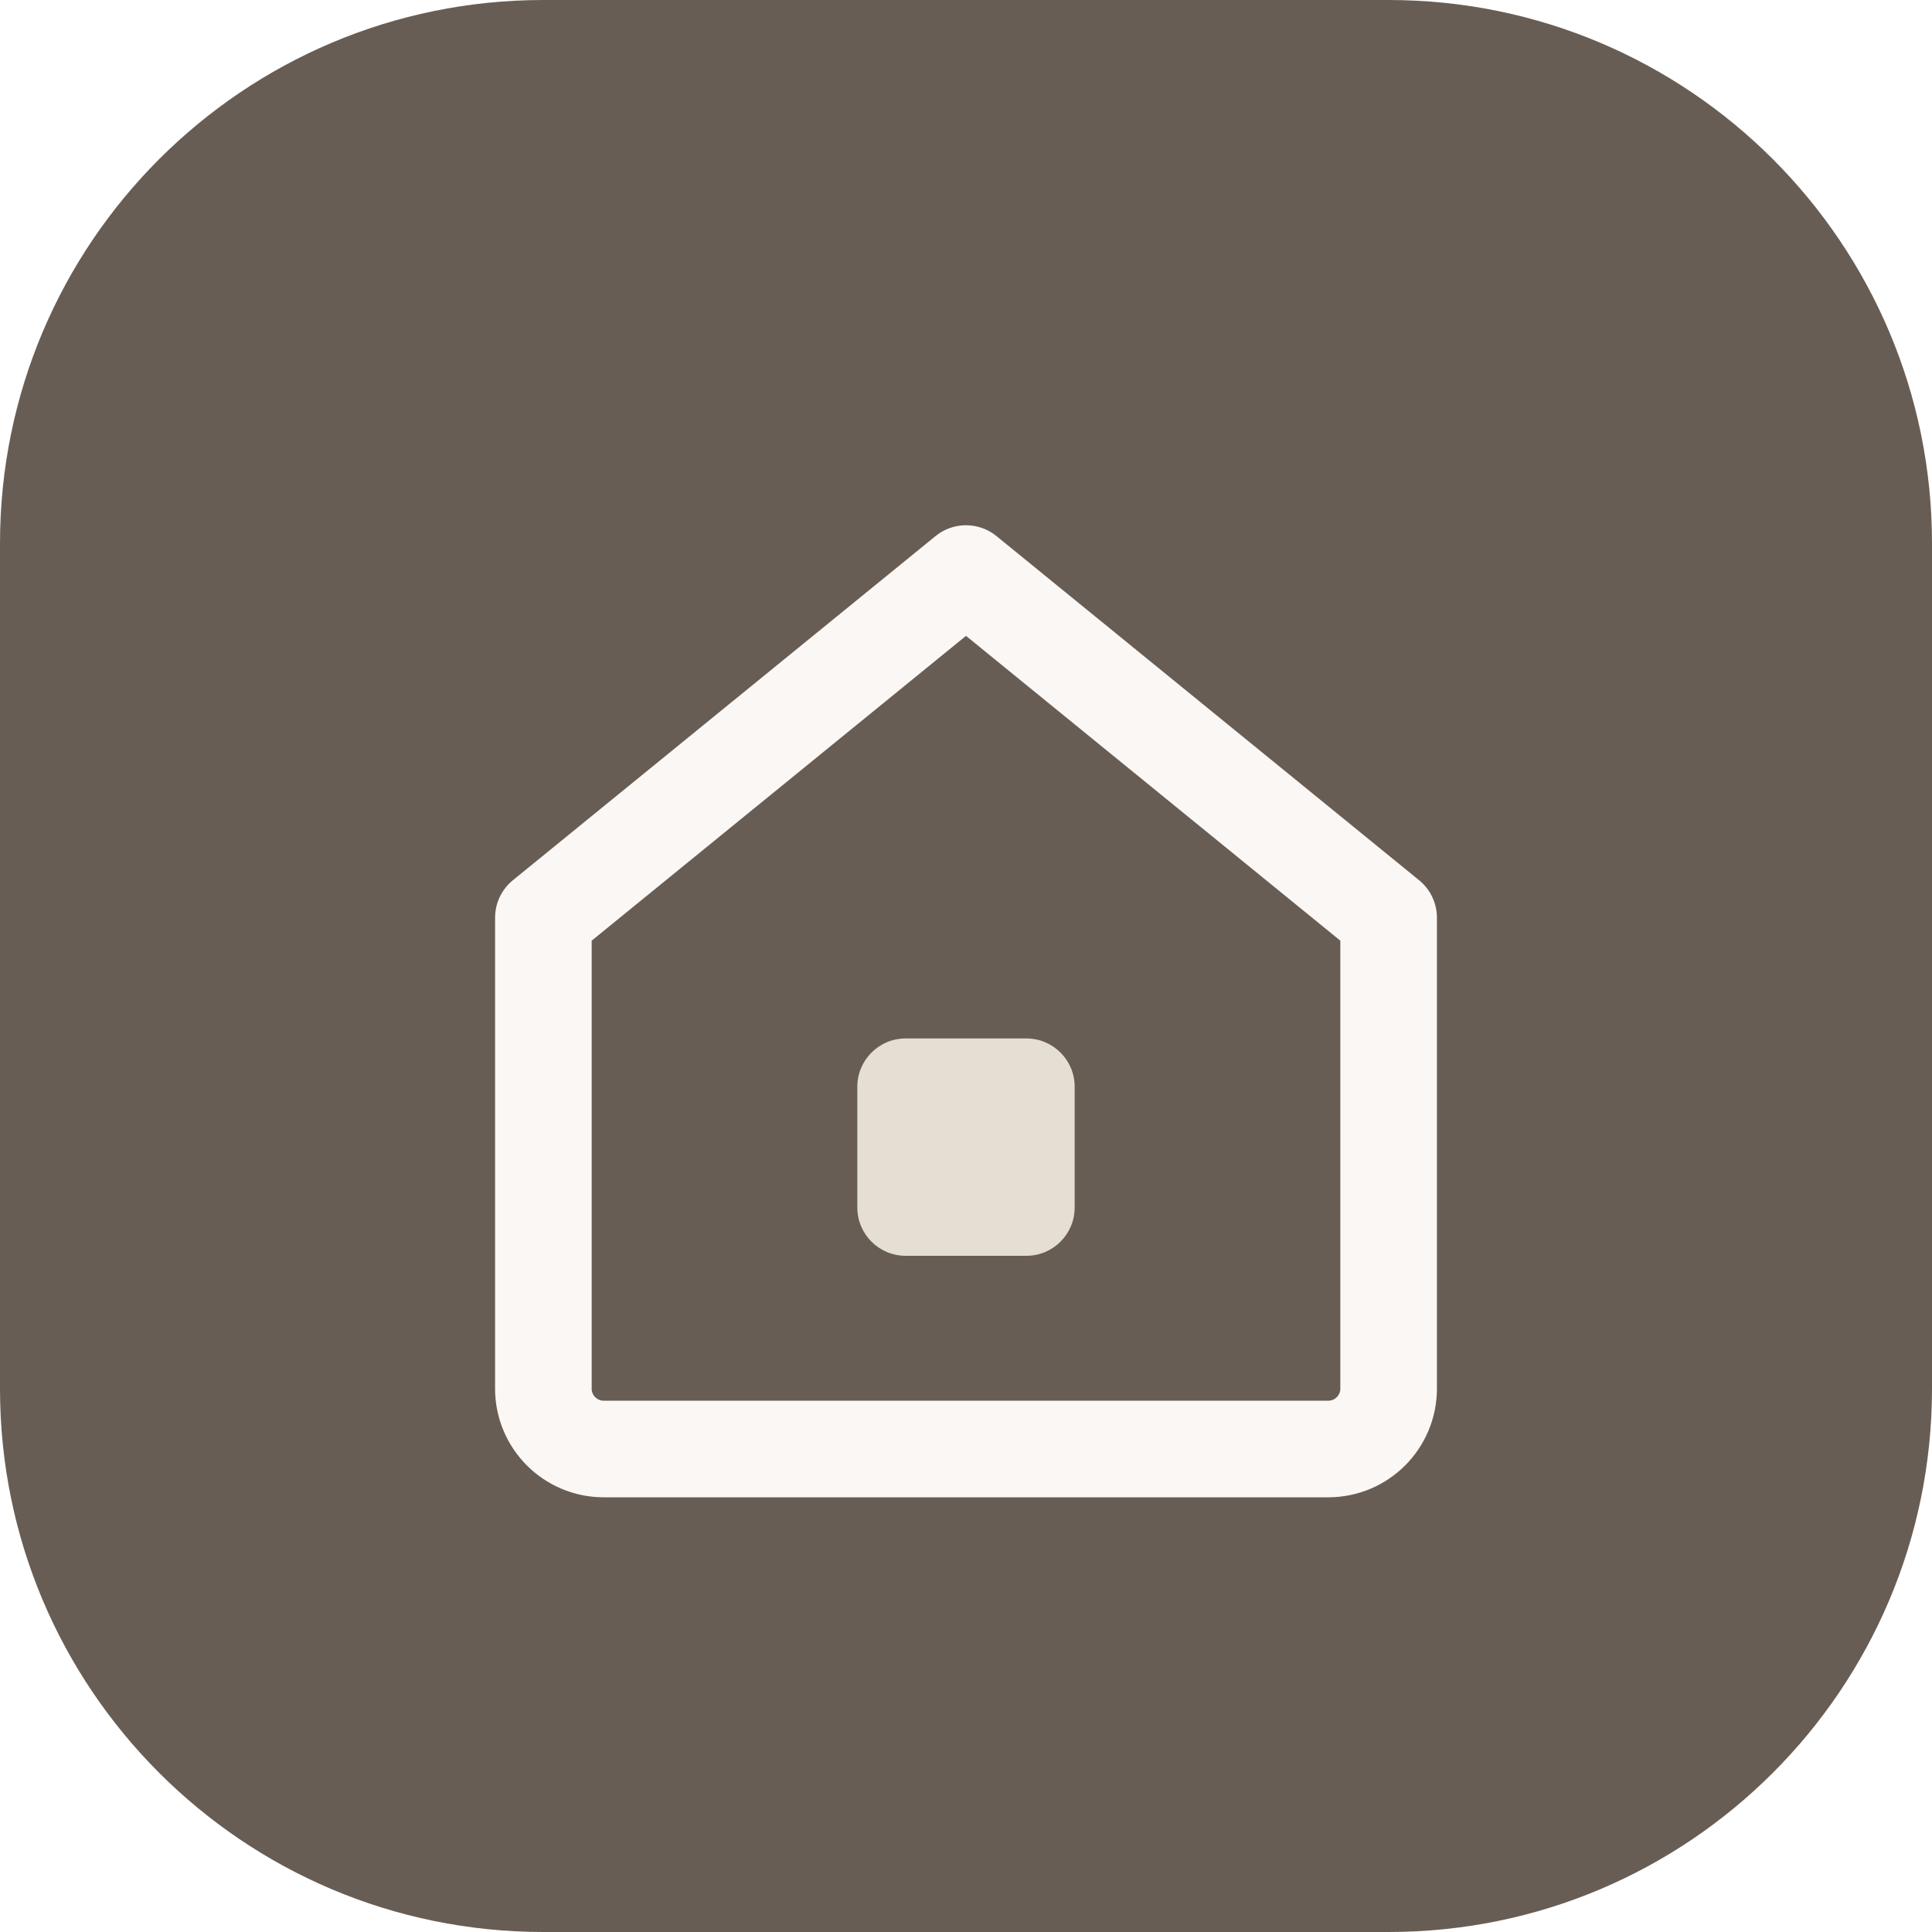
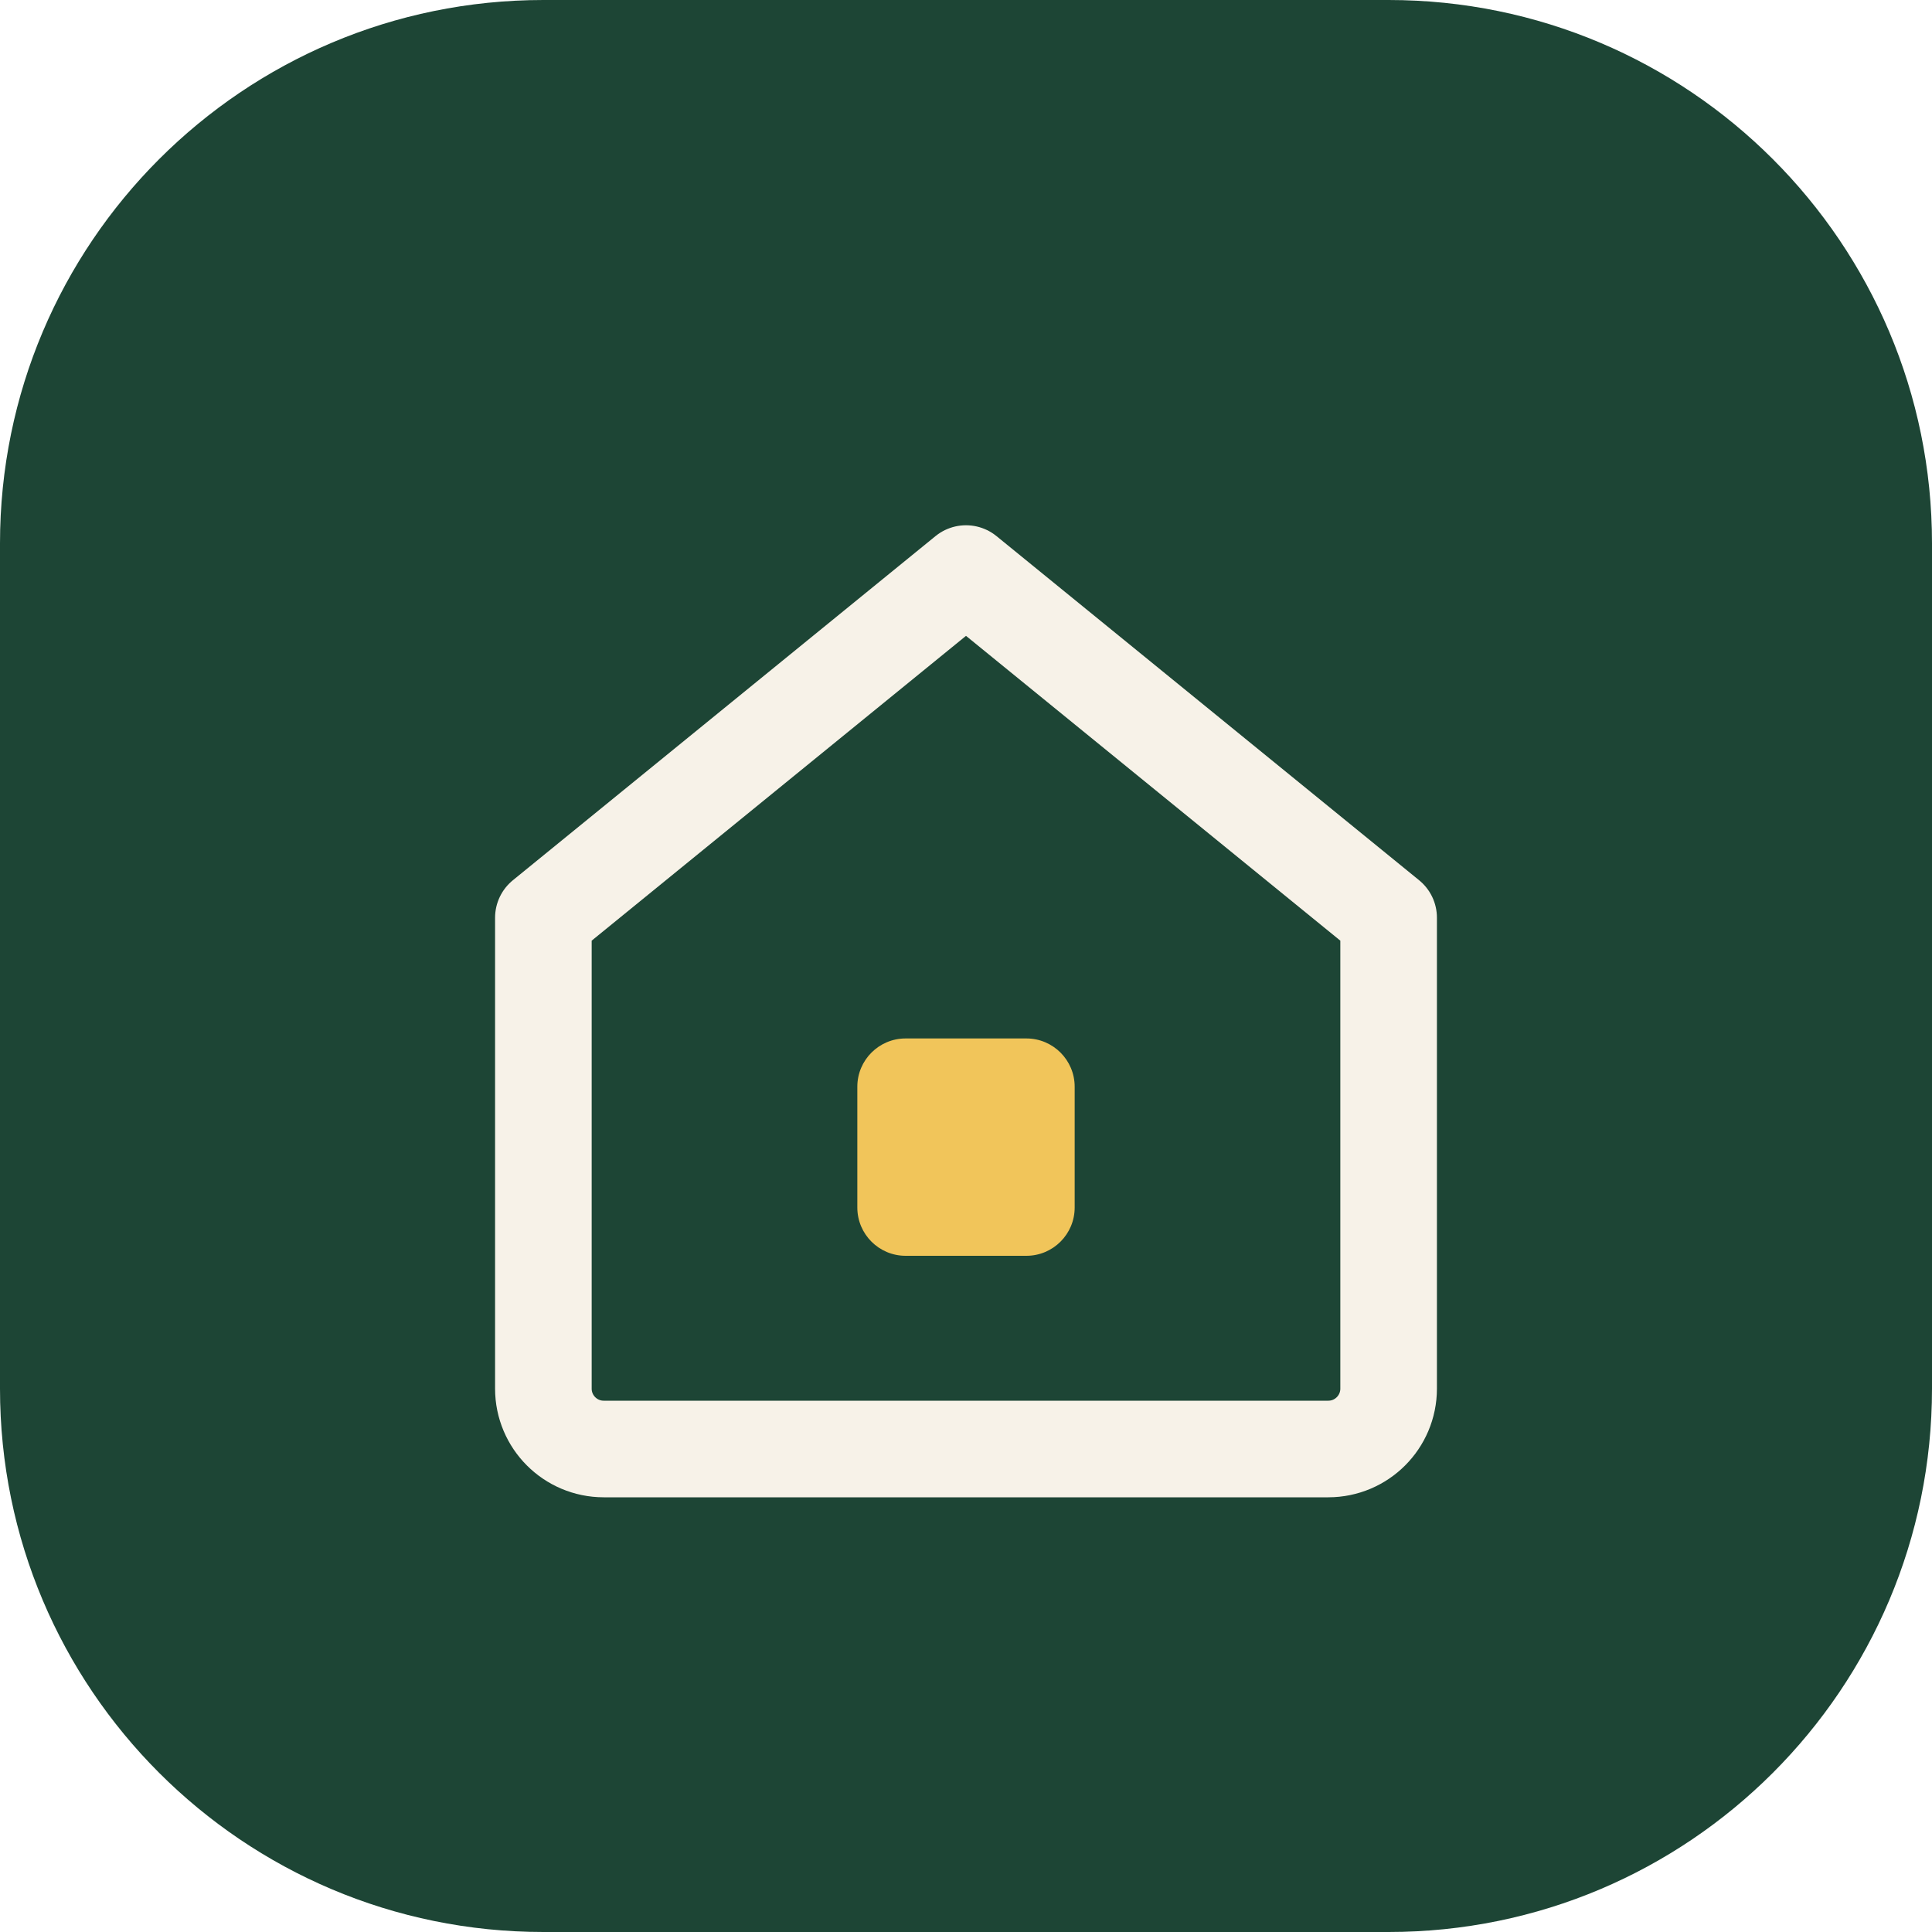
<svg xmlns="http://www.w3.org/2000/svg" viewBox="0 0 32 32">
-   <rect width="32" height="32" rx="9" fill="#685D54" />
-   <path d="M9 15.2 16 9.5l7 5.7V23a1 1 0 0 1-1 1H10a1 1 0 0 1-1-1v-7.8Z" fill="none" stroke="#FBF7F4" stroke-width="1.6" stroke-linejoin="round" />
-   <rect x="14.2" y="17.2" width="3.6" height="3.6" rx="0.8" fill="#E5DED2" />
+   <rect width="32" height="32" rx="9" fill="#1D4535" />
+   <path d="M9 15.2 16 9.5l7 5.7V23a1 1 0 0 1-1 1H10a1 1 0 0 1-1-1v-7.8Z" fill="none" stroke="#F7F2E8" stroke-width="1.6" stroke-linejoin="round" />
+   <rect x="14.2" y="17.2" width="3.6" height="3.6" rx="0.8" fill="#F1C55A" />
</svg>
